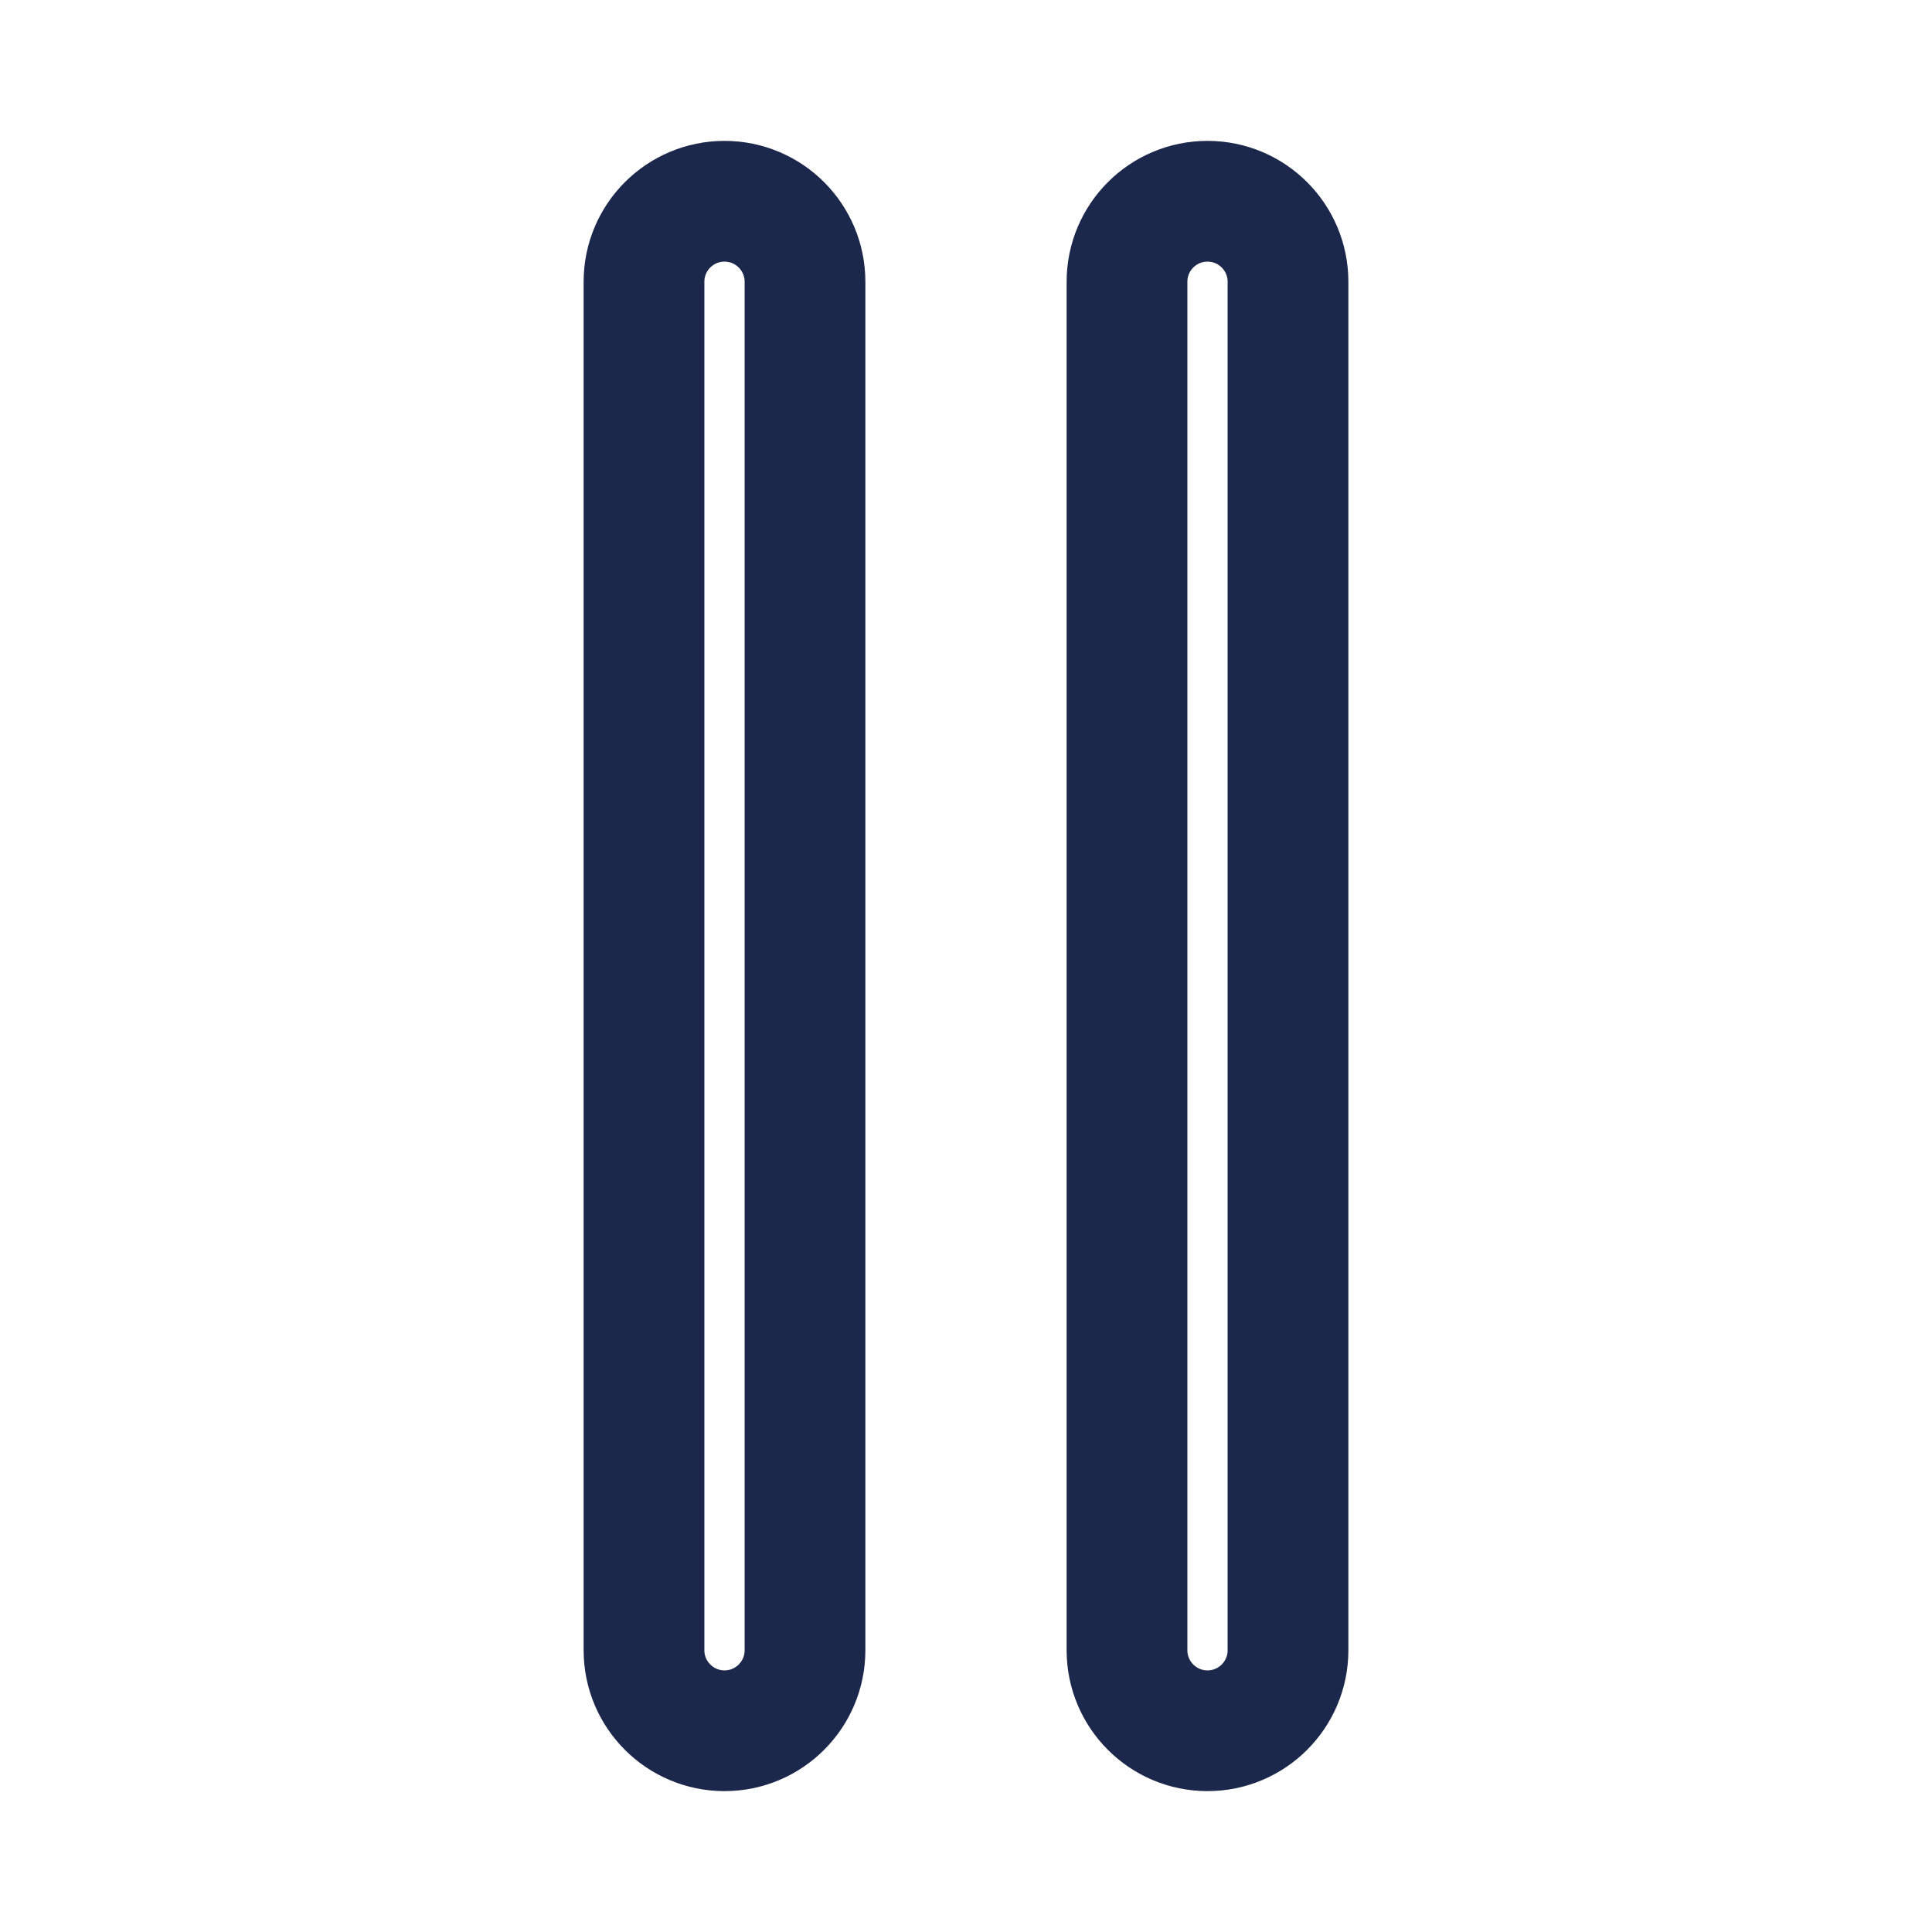
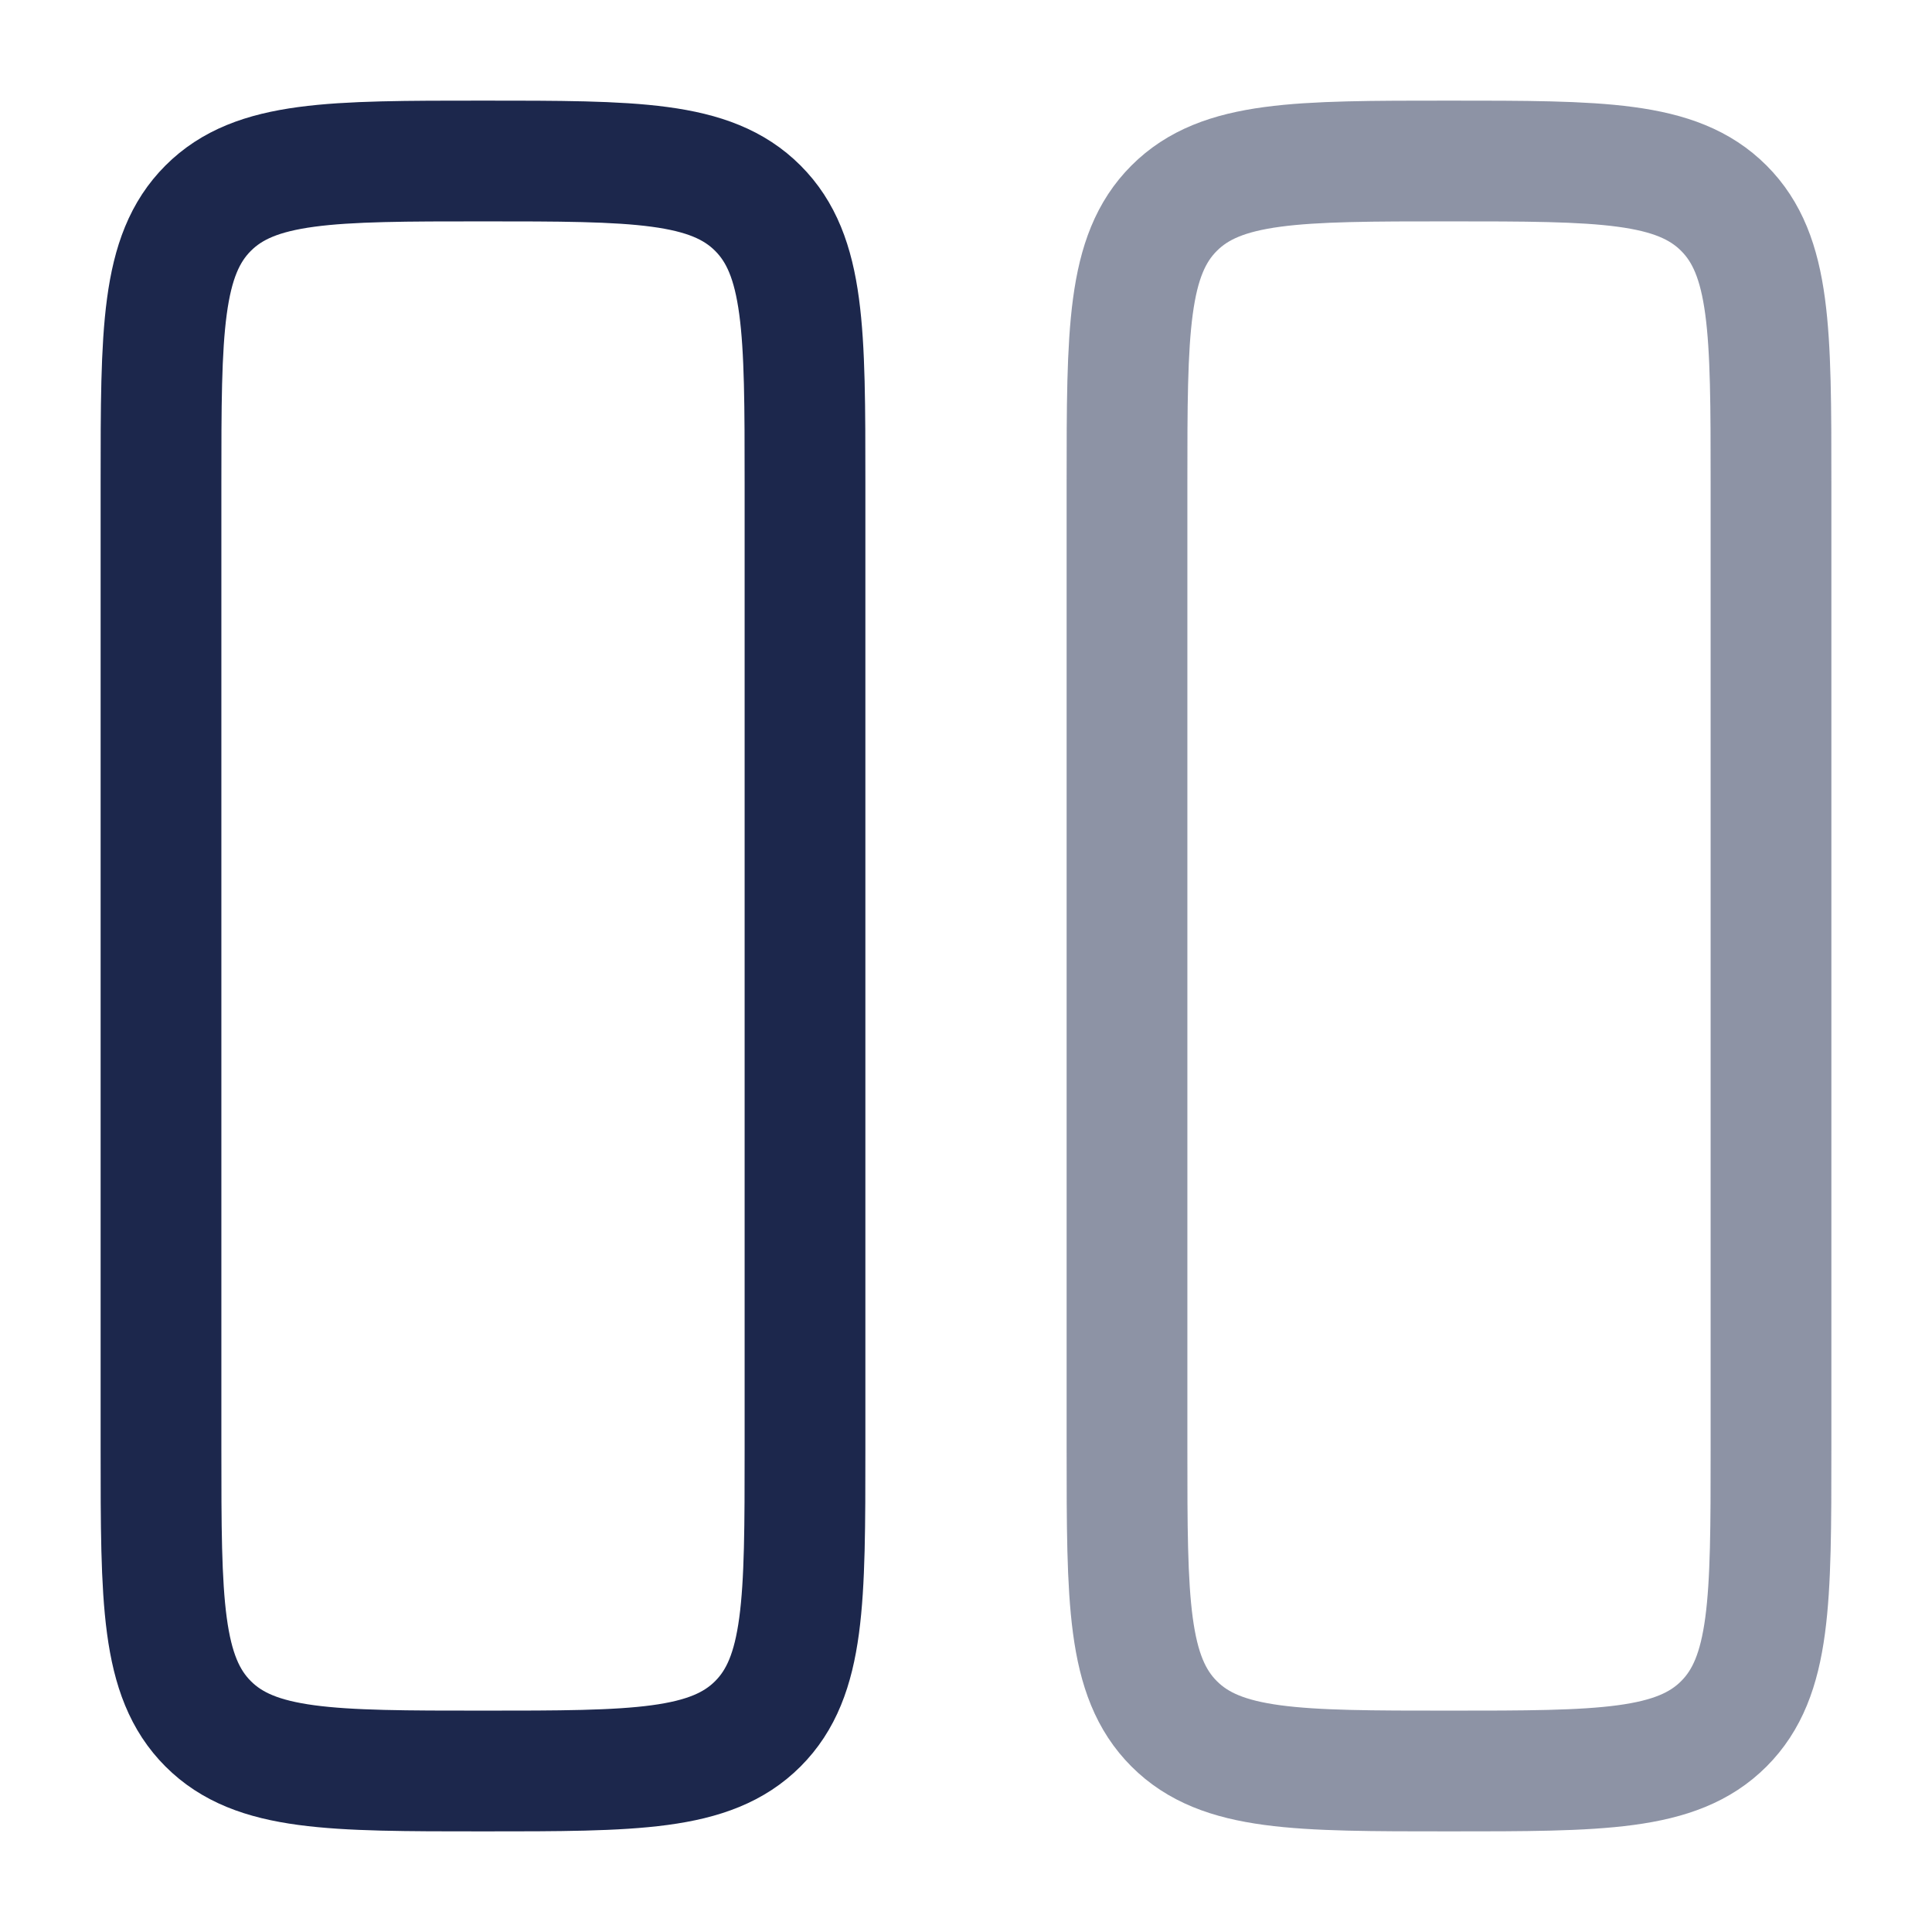
<svg xmlns="http://www.w3.org/2000/svg" width="800px" height="800px" viewBox="0 0 24 24" fill="none">
-   <path d="M8 3.5C8 2.948 8.448 2.5 9 2.5C9.552 2.5 10 2.948 10 3.5V20.5C10 21.052 9.552 21.5 9 21.5C8.448 21.5 8 21.052 8 20.5V3.5Z" stroke="#1C274C" stroke-width="1.5" />
-   <path d="M14 3.5C14 2.948 14.448 2.5 15 2.5C15.552 2.5 16 2.948 16 3.5V20.5C16 21.052 15.552 21.5 15 21.5C14.448 21.5 14 21.052 14 20.5V3.5Z" stroke="#1C274C" stroke-width="1.5" />
+   <path d="M2 6C2 4.114 2 3.172 2.586 2.586C3.172 2 4.114 2 6 2C7.886 2 8.828 2 9.414 2.586C10 3.172 10 4.114 10 6V18C10 19.886 10 20.828 9.414 21.414C8.828 22 7.886 22 6 22C4.114 22 3.172 22 2.586 21.414C2 20.828 2 19.886 2 18V6Z" stroke="#1C274C" stroke-width="1.5" />
+   <path opacity="0.5" d="M14 6C14 4.114 14 3.172 14.586 2.586C15.172 2 16.114 2 18 2C19.886 2 20.828 2 21.414 2.586C22 3.172 22 4.114 22 6V18C22 19.886 22 20.828 21.414 21.414C20.828 22 19.886 22 18 22C16.114 22 15.172 22 14.586 21.414C14 20.828 14 19.886 14 18V6Z" stroke="#1C274C" stroke-width="1.5" />
</svg>
